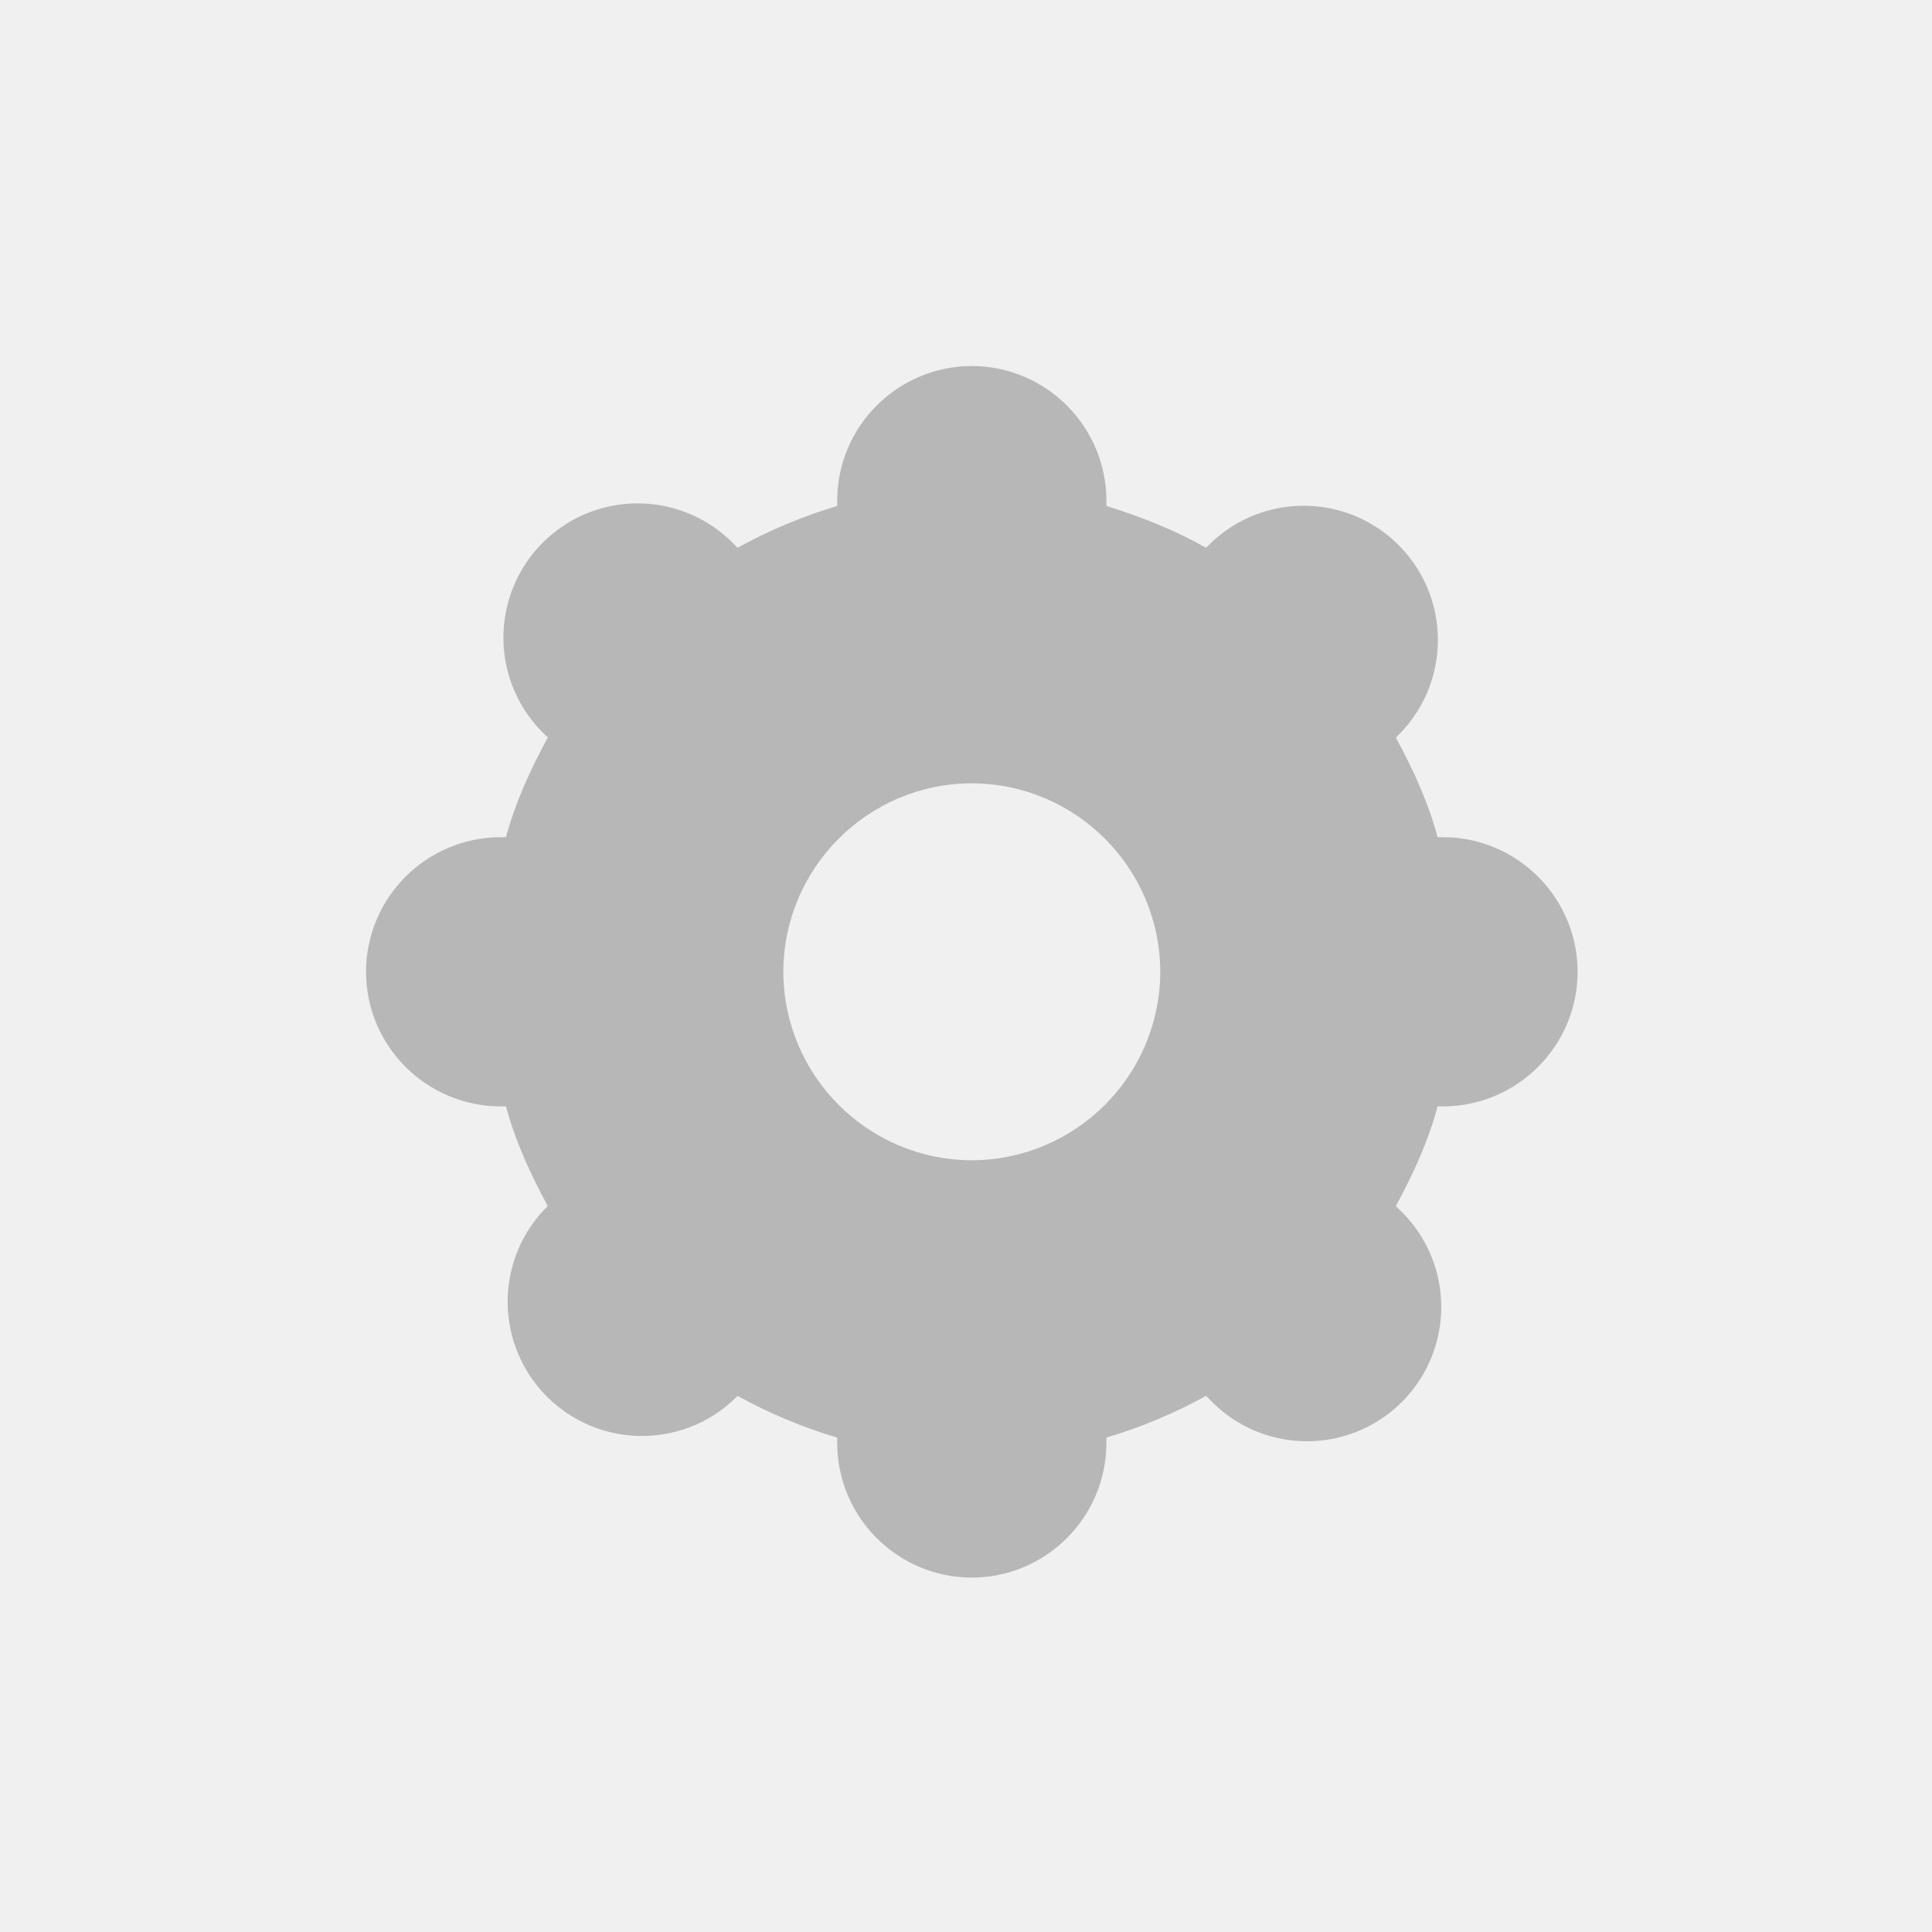
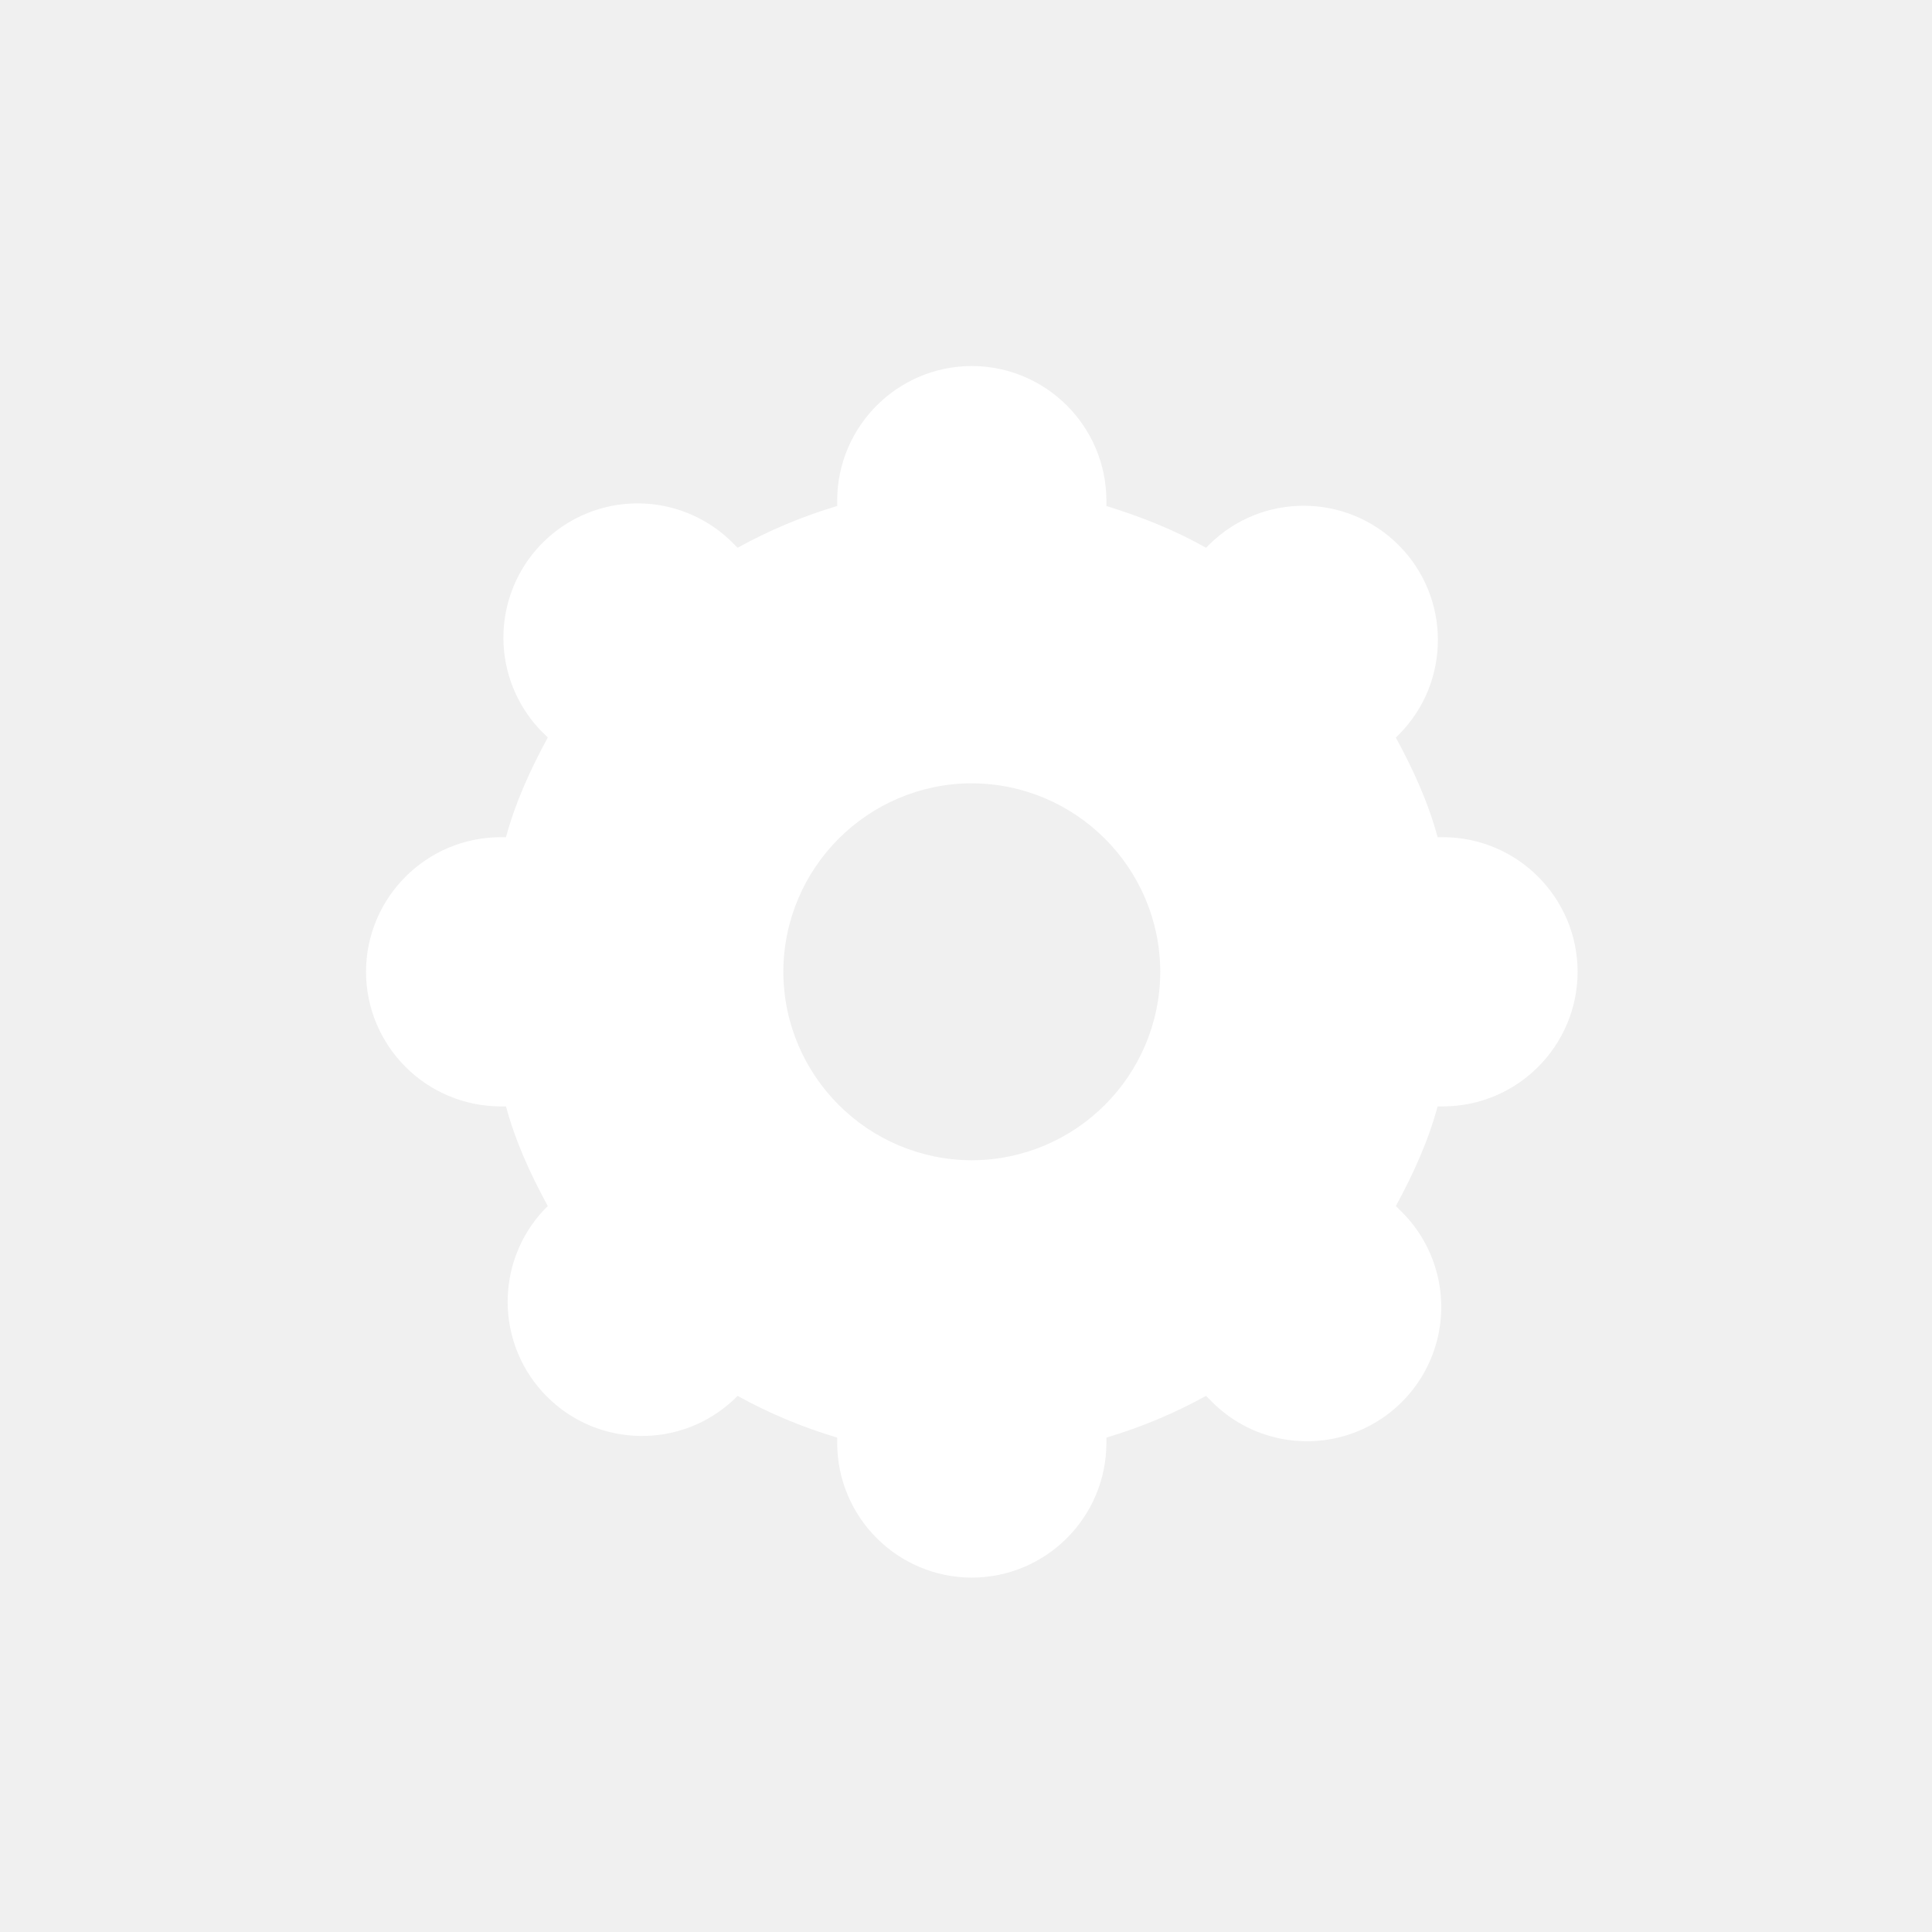
<svg xmlns="http://www.w3.org/2000/svg" width="40" height="40" viewBox="0 0 40 40">
-   <path fill="#B7B7B7" fill-rule="evenodd" d="M32.663 20.117v.006a2.793 2.793 0 0 1-2.785 2.784h-.114c-.195.725-.502 1.394-.864 2.063l.07.07a2.78 2.78 0 1 1-3.93 3.93l-.07-.07a10.38 10.38 0 0 1-2.063.864v.114a2.793 2.793 0 0 1-2.784 2.785h-.006a2.793 2.793 0 0 1-2.784-2.785v-.114a10.38 10.38 0 0 1-2.062-.864l-.07.07a2.78 2.78 0 0 1-3.93-3.93l.07-.07c-.363-.669-.67-1.338-.865-2.063h-.113a2.793 2.793 0 0 1-2.785-2.784v-.006a2.793 2.793 0 0 1 2.785-2.784h.113c.195-.725.502-1.394.865-2.063l-.07-.07a2.779 2.779 0 1 1 3.93-3.929l.07.07a10.406 10.406 0 0 1 2.062-.865v-.114a2.793 2.793 0 0 1 2.784-2.784h.006a2.793 2.793 0 0 1 2.784 2.784v.114c.725.224 1.422.502 2.063.865l.07-.07a2.779 2.779 0 0 1 3.93 3.93l-.07.07c.362.668.669 1.337.864 2.062h.114a2.793 2.793 0 0 1 2.785 2.784zm-12.543-3.9a3.914 3.914 0 0 0-3.902 3.903 3.913 3.913 0 0 0 3.902 3.902 3.913 3.913 0 0 0 3.902-3.902 3.913 3.913 0 0 0-3.902-3.902z" />
+   <path fill="#FFFFFF" fill-rule="evenodd" d="M32.663 20.117v.006a2.793 2.793 0 0 1-2.785 2.784h-.114c-.195.725-.502 1.394-.864 2.063l.07.07a2.78 2.78 0 1 1-3.93 3.93l-.07-.07a10.38 10.38 0 0 1-2.063.864v.114a2.793 2.793 0 0 1-2.784 2.785h-.006a2.793 2.793 0 0 1-2.784-2.785v-.114a10.38 10.38 0 0 1-2.062-.864l-.07.07a2.78 2.78 0 0 1-3.93-3.93l.07-.07c-.363-.669-.67-1.338-.865-2.063h-.113a2.793 2.793 0 0 1-2.785-2.784v-.006a2.793 2.793 0 0 1 2.785-2.784h.113c.195-.725.502-1.394.865-2.063l-.07-.07a2.779 2.779 0 1 1 3.93-3.929l.07.07a10.406 10.406 0 0 1 2.062-.865v-.114a2.793 2.793 0 0 1 2.784-2.784h.006a2.793 2.793 0 0 1 2.784 2.784v.114c.725.224 1.422.502 2.063.865l.07-.07a2.779 2.779 0 0 1 3.93 3.93l-.07.07c.362.668.669 1.337.864 2.062h.114a2.793 2.793 0 0 1 2.785 2.784zm-12.543-3.9a3.914 3.914 0 0 0-3.902 3.903 3.913 3.913 0 0 0 3.902 3.902 3.913 3.913 0 0 0 3.902-3.902 3.913 3.913 0 0 0-3.902-3.902z" />
</svg>
